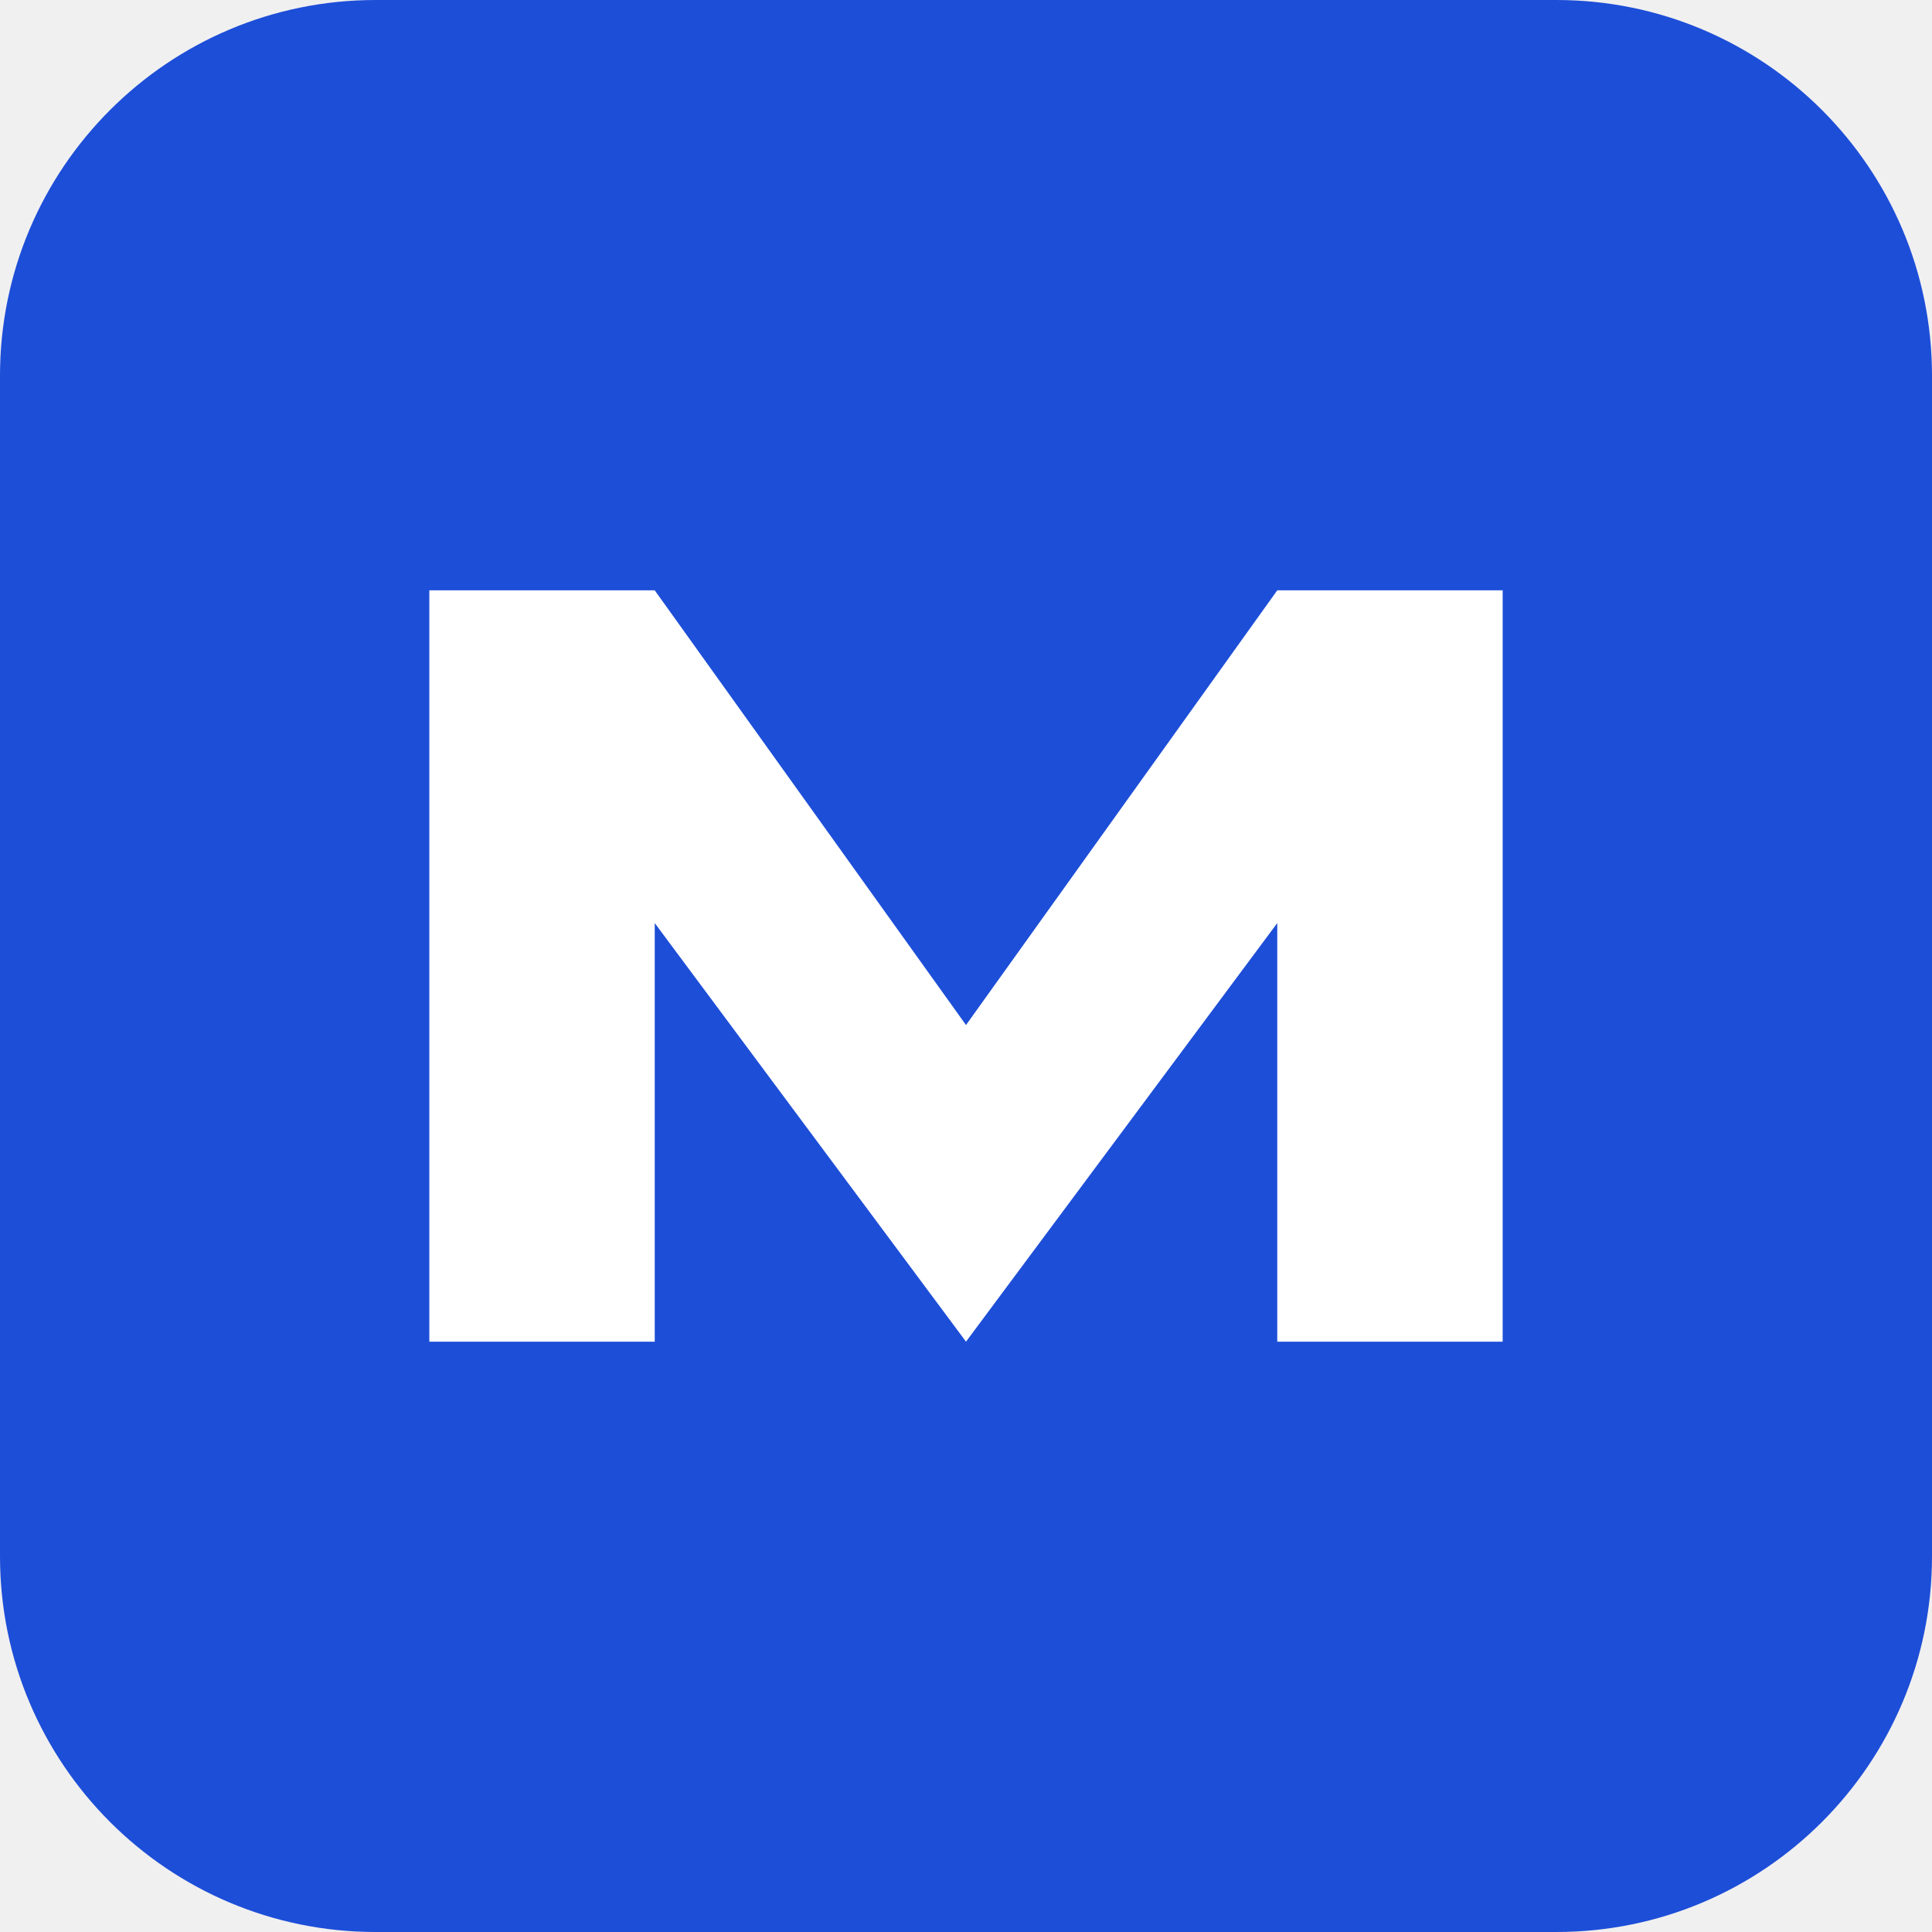
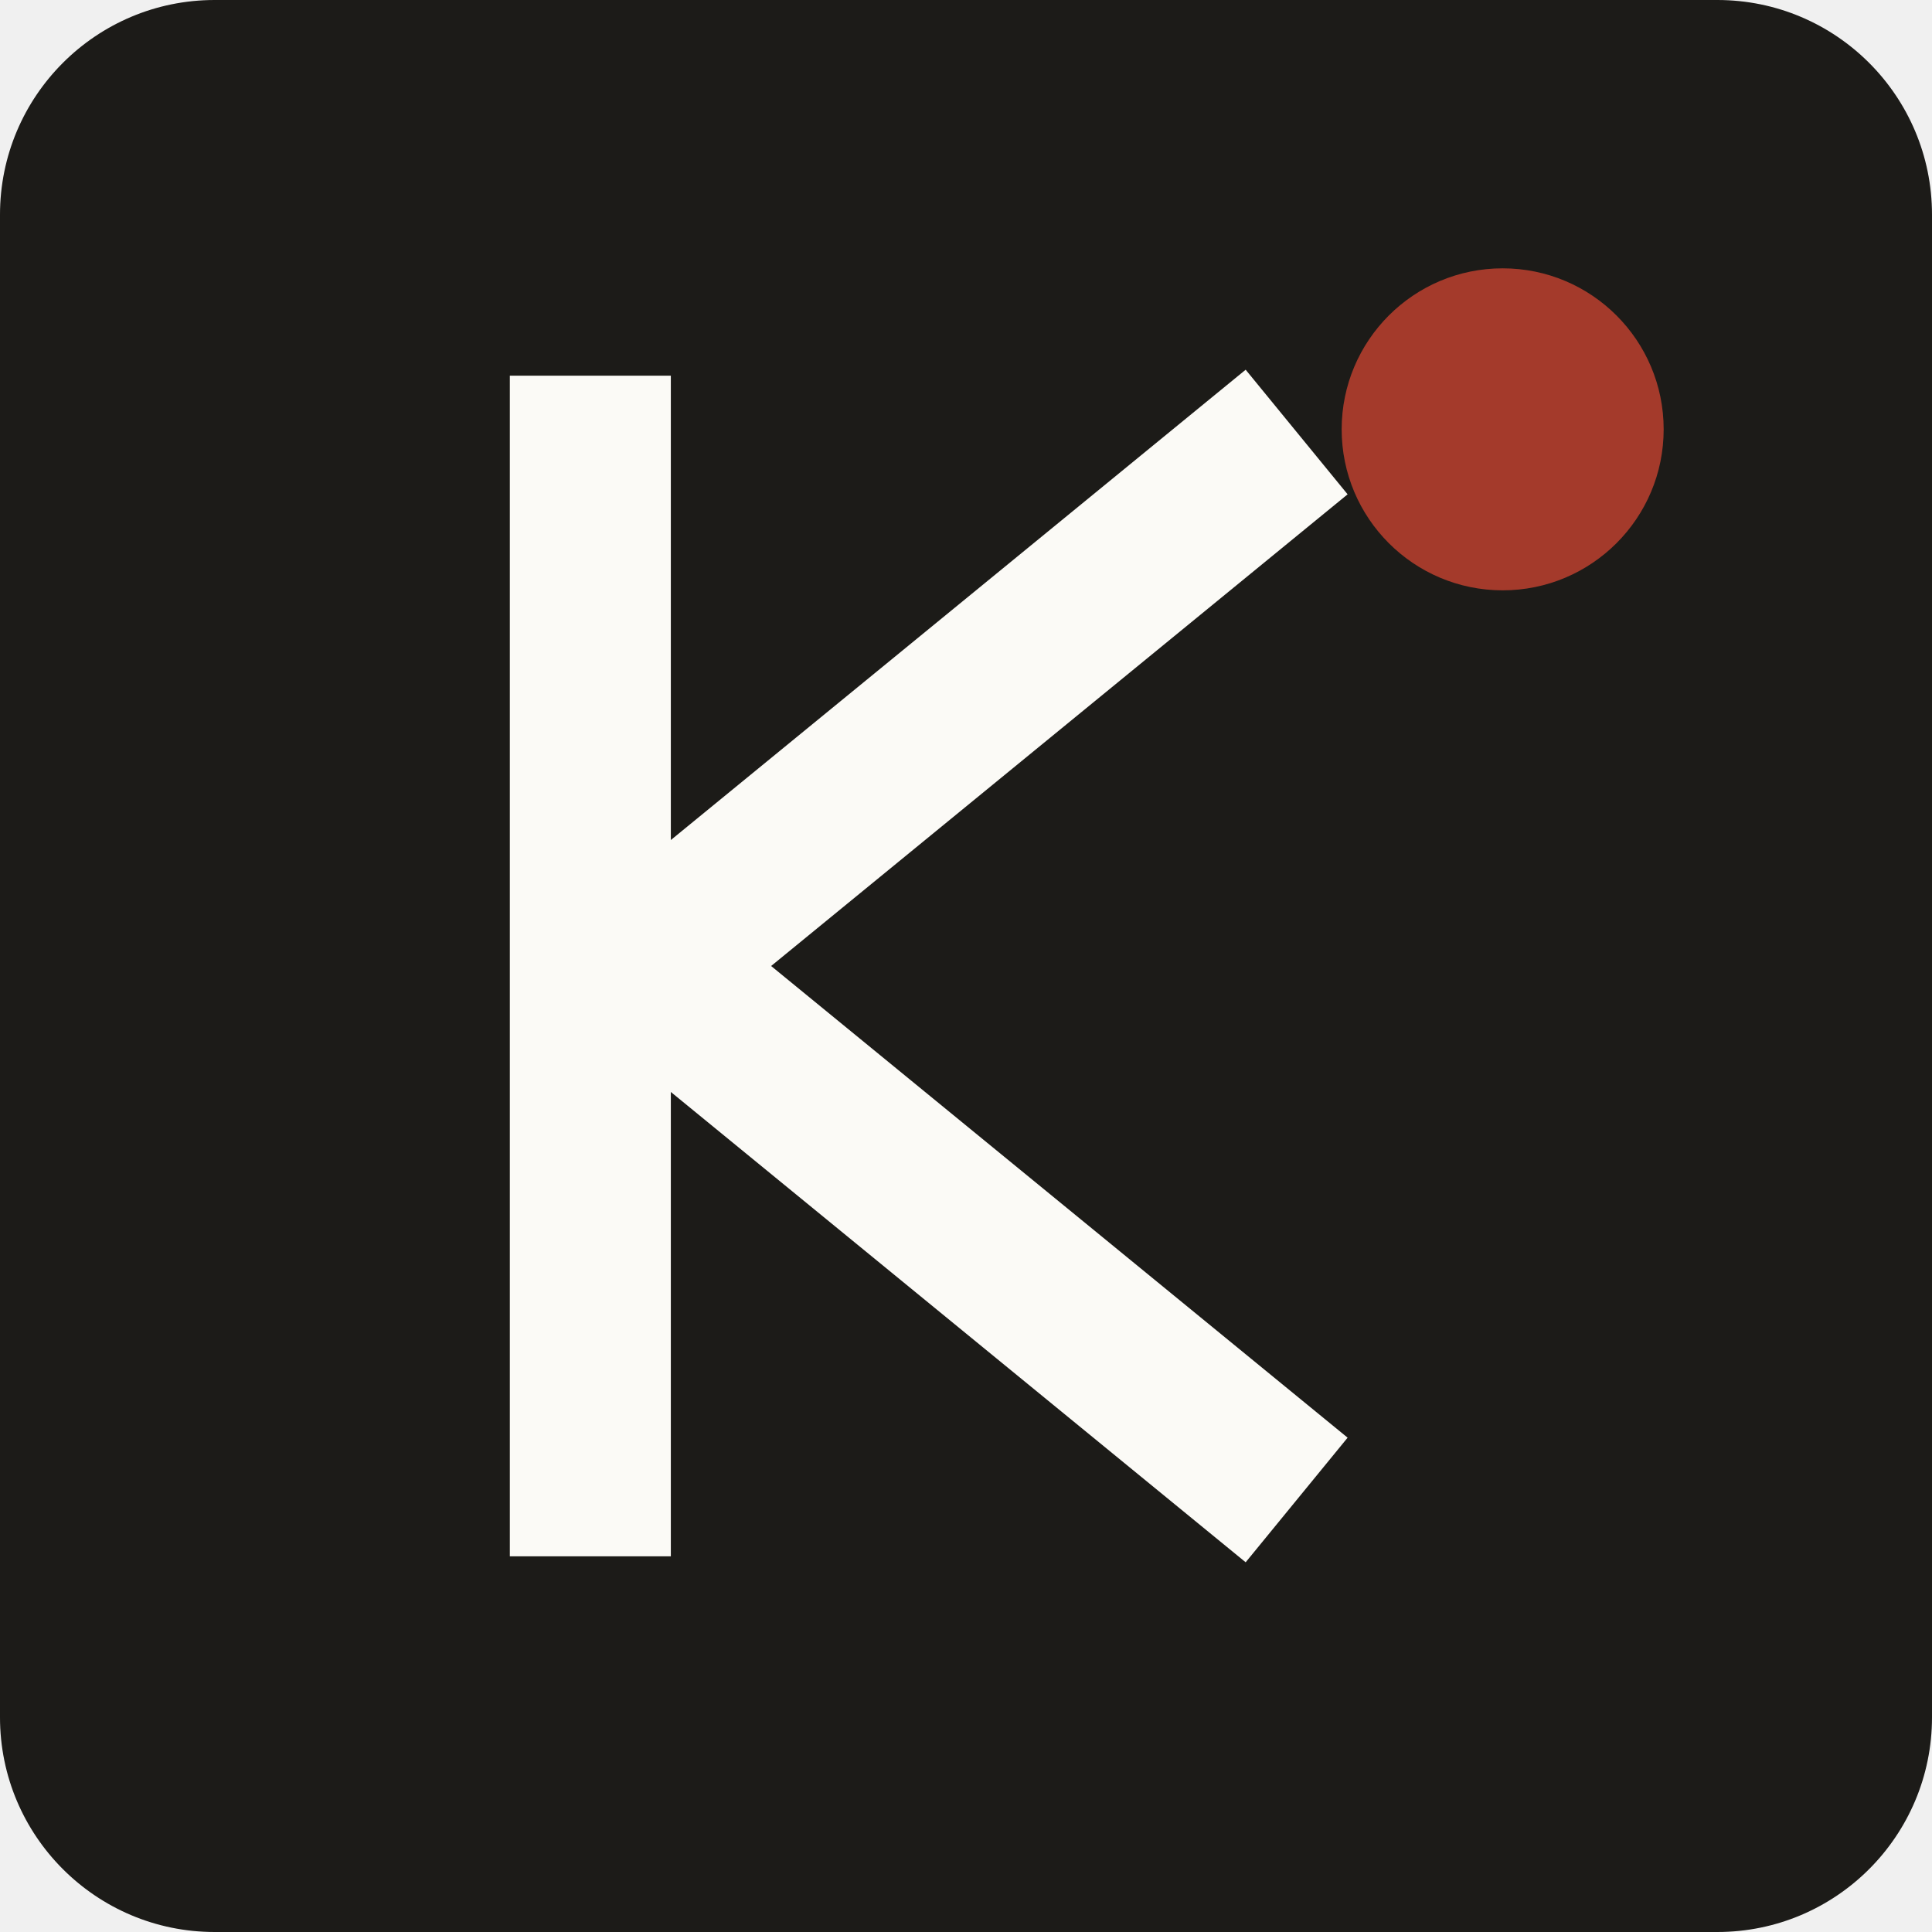
- <svg xmlns="http://www.w3.org/2000/svg" viewBox="0 0 36 36" role="img" aria-label="misterpfister">
-   <rect width="36" height="36" rx="7" fill="#1d4ed8" />
-   <path fill="#fff" d="M8 25V11h4.2l5.8 8.1 5.8-8.1H28v14h-4.2v-7.8L18 25l-5.8-7.8V25H8Z" />
+ <svg xmlns="http://www.w3.org/2000/svg" viewBox="0 0 36 36" role="img" aria-label="Kilian Pfister">
+   <rect width="36" height="36" rx="4" fill="#1c1b18" />
+   <path d="M11 8.5v19M12 18l11-9M12 18l11 9" fill="none" stroke="#fbfaf6" stroke-width="3" stroke-linecap="square" />
+   <circle cx="28" cy="8" r="3" fill="#a43a2b" />
</svg>
